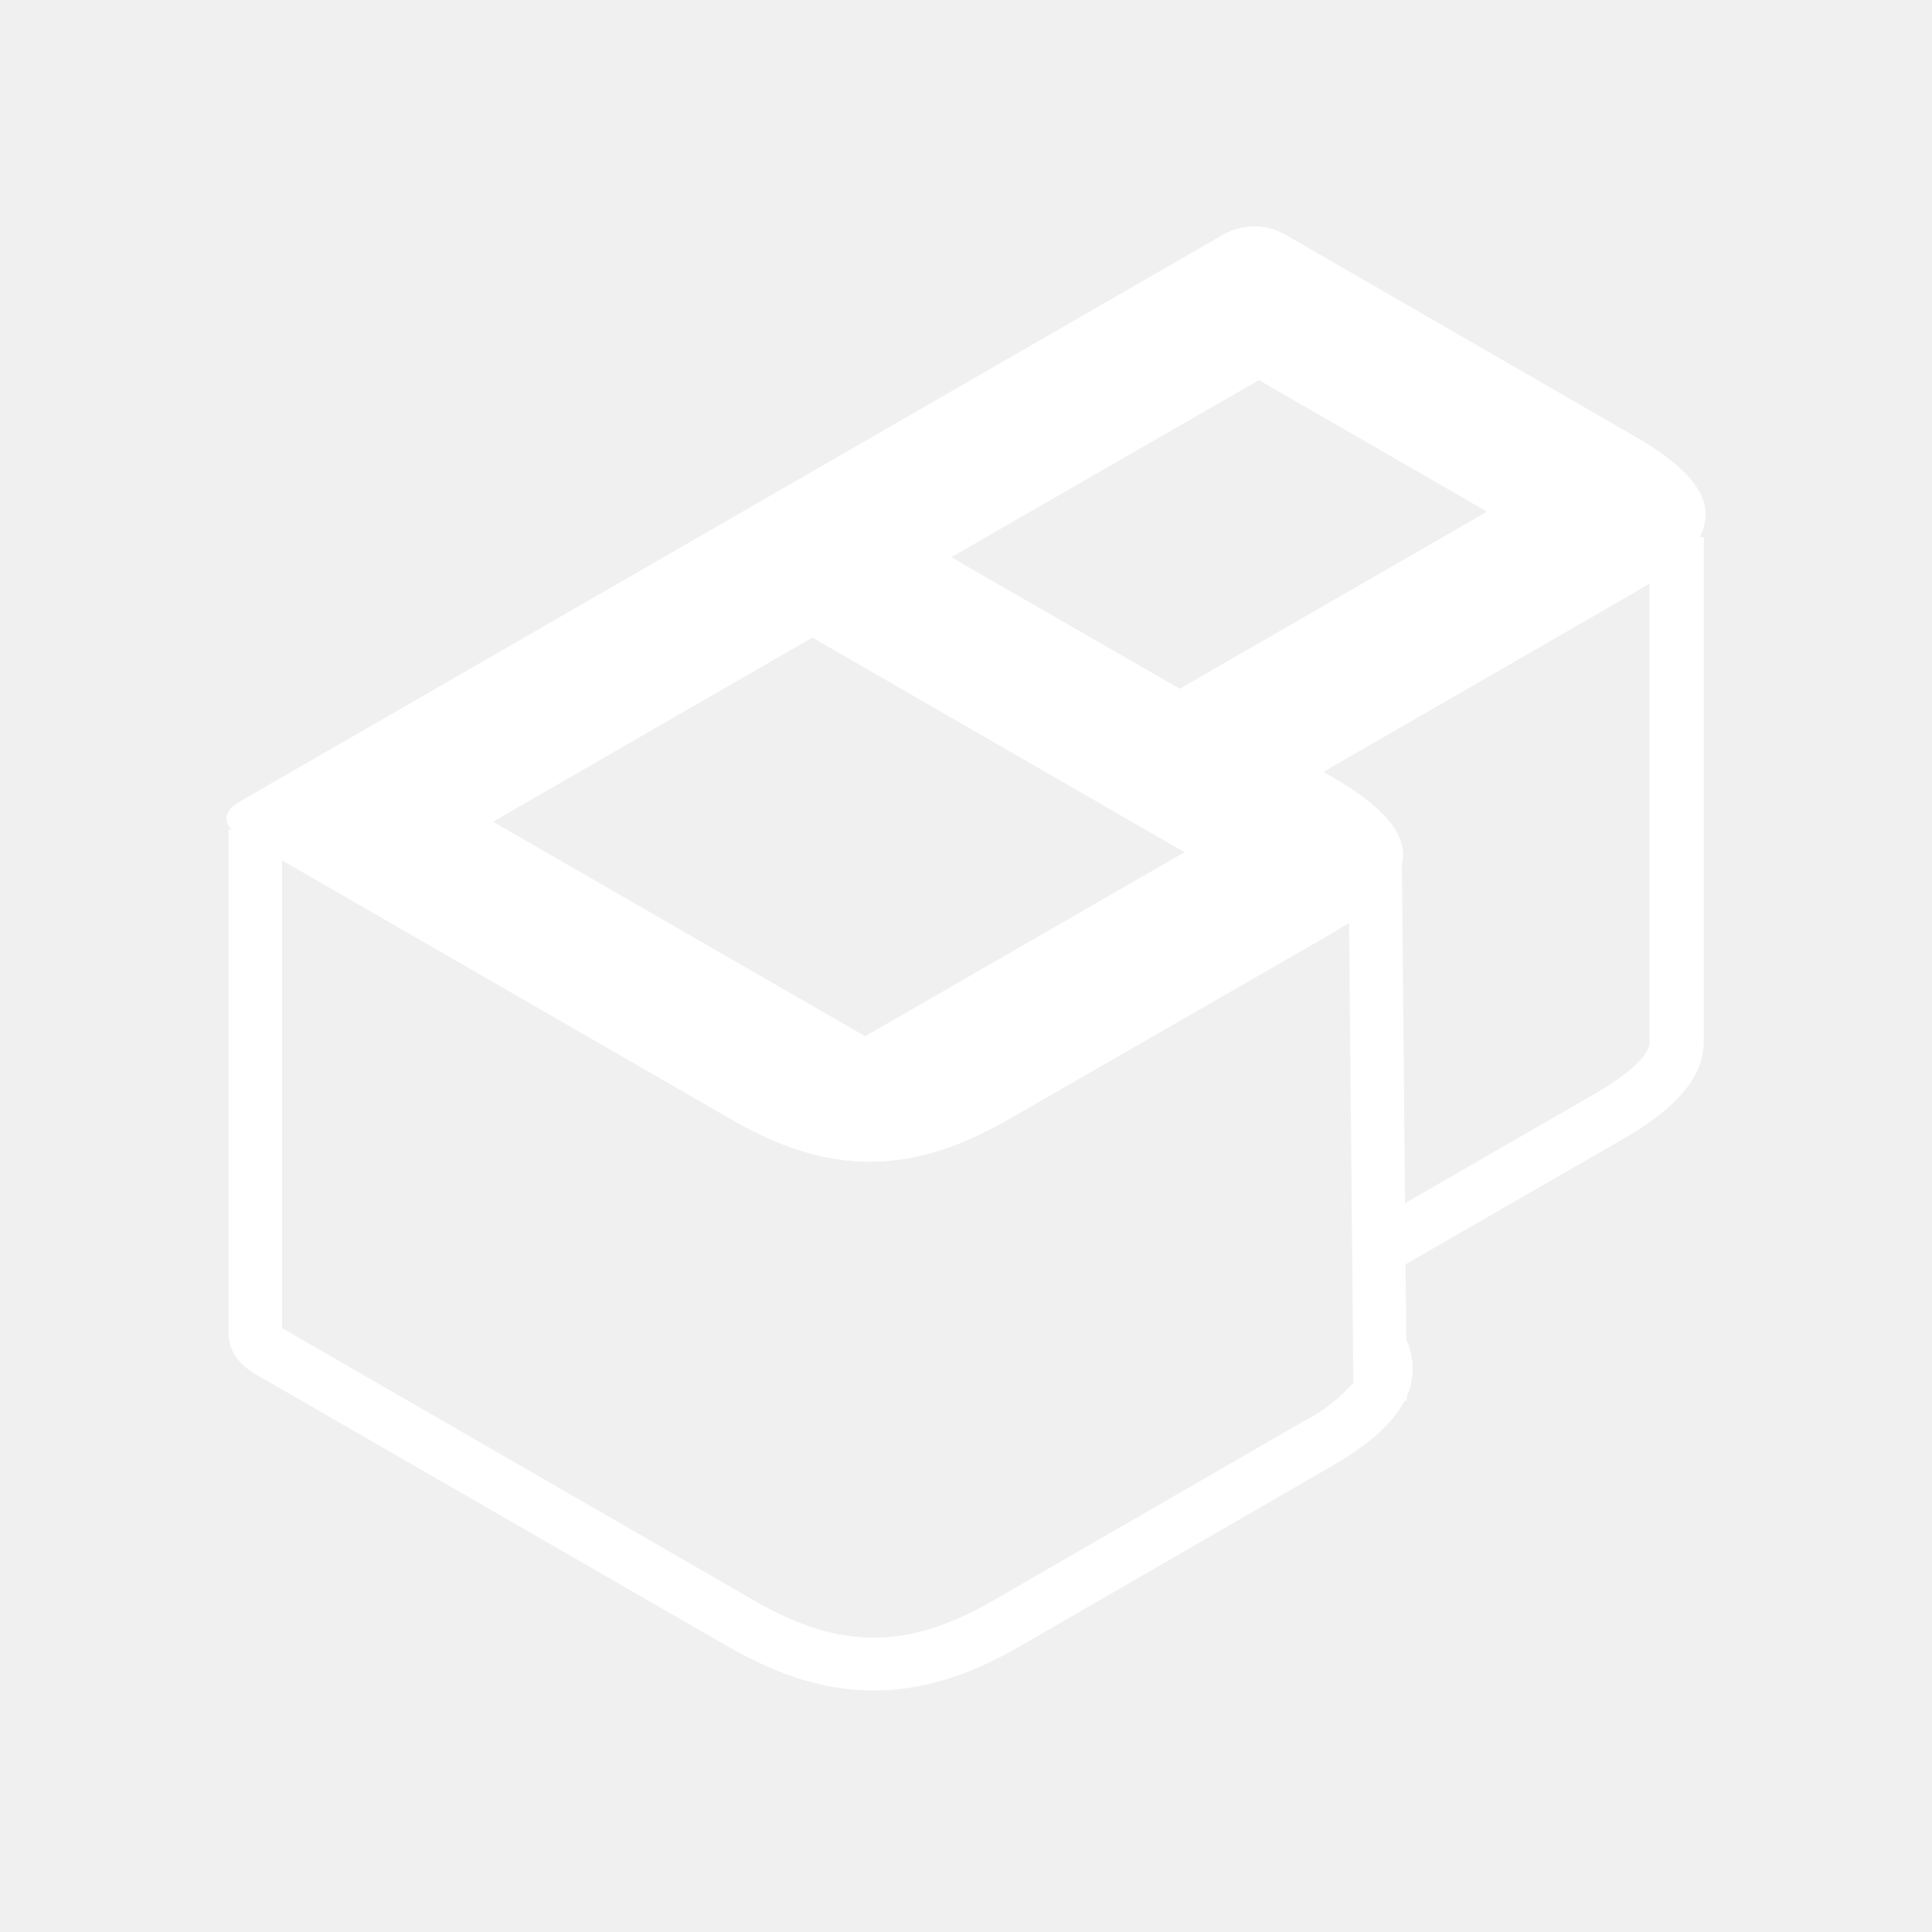
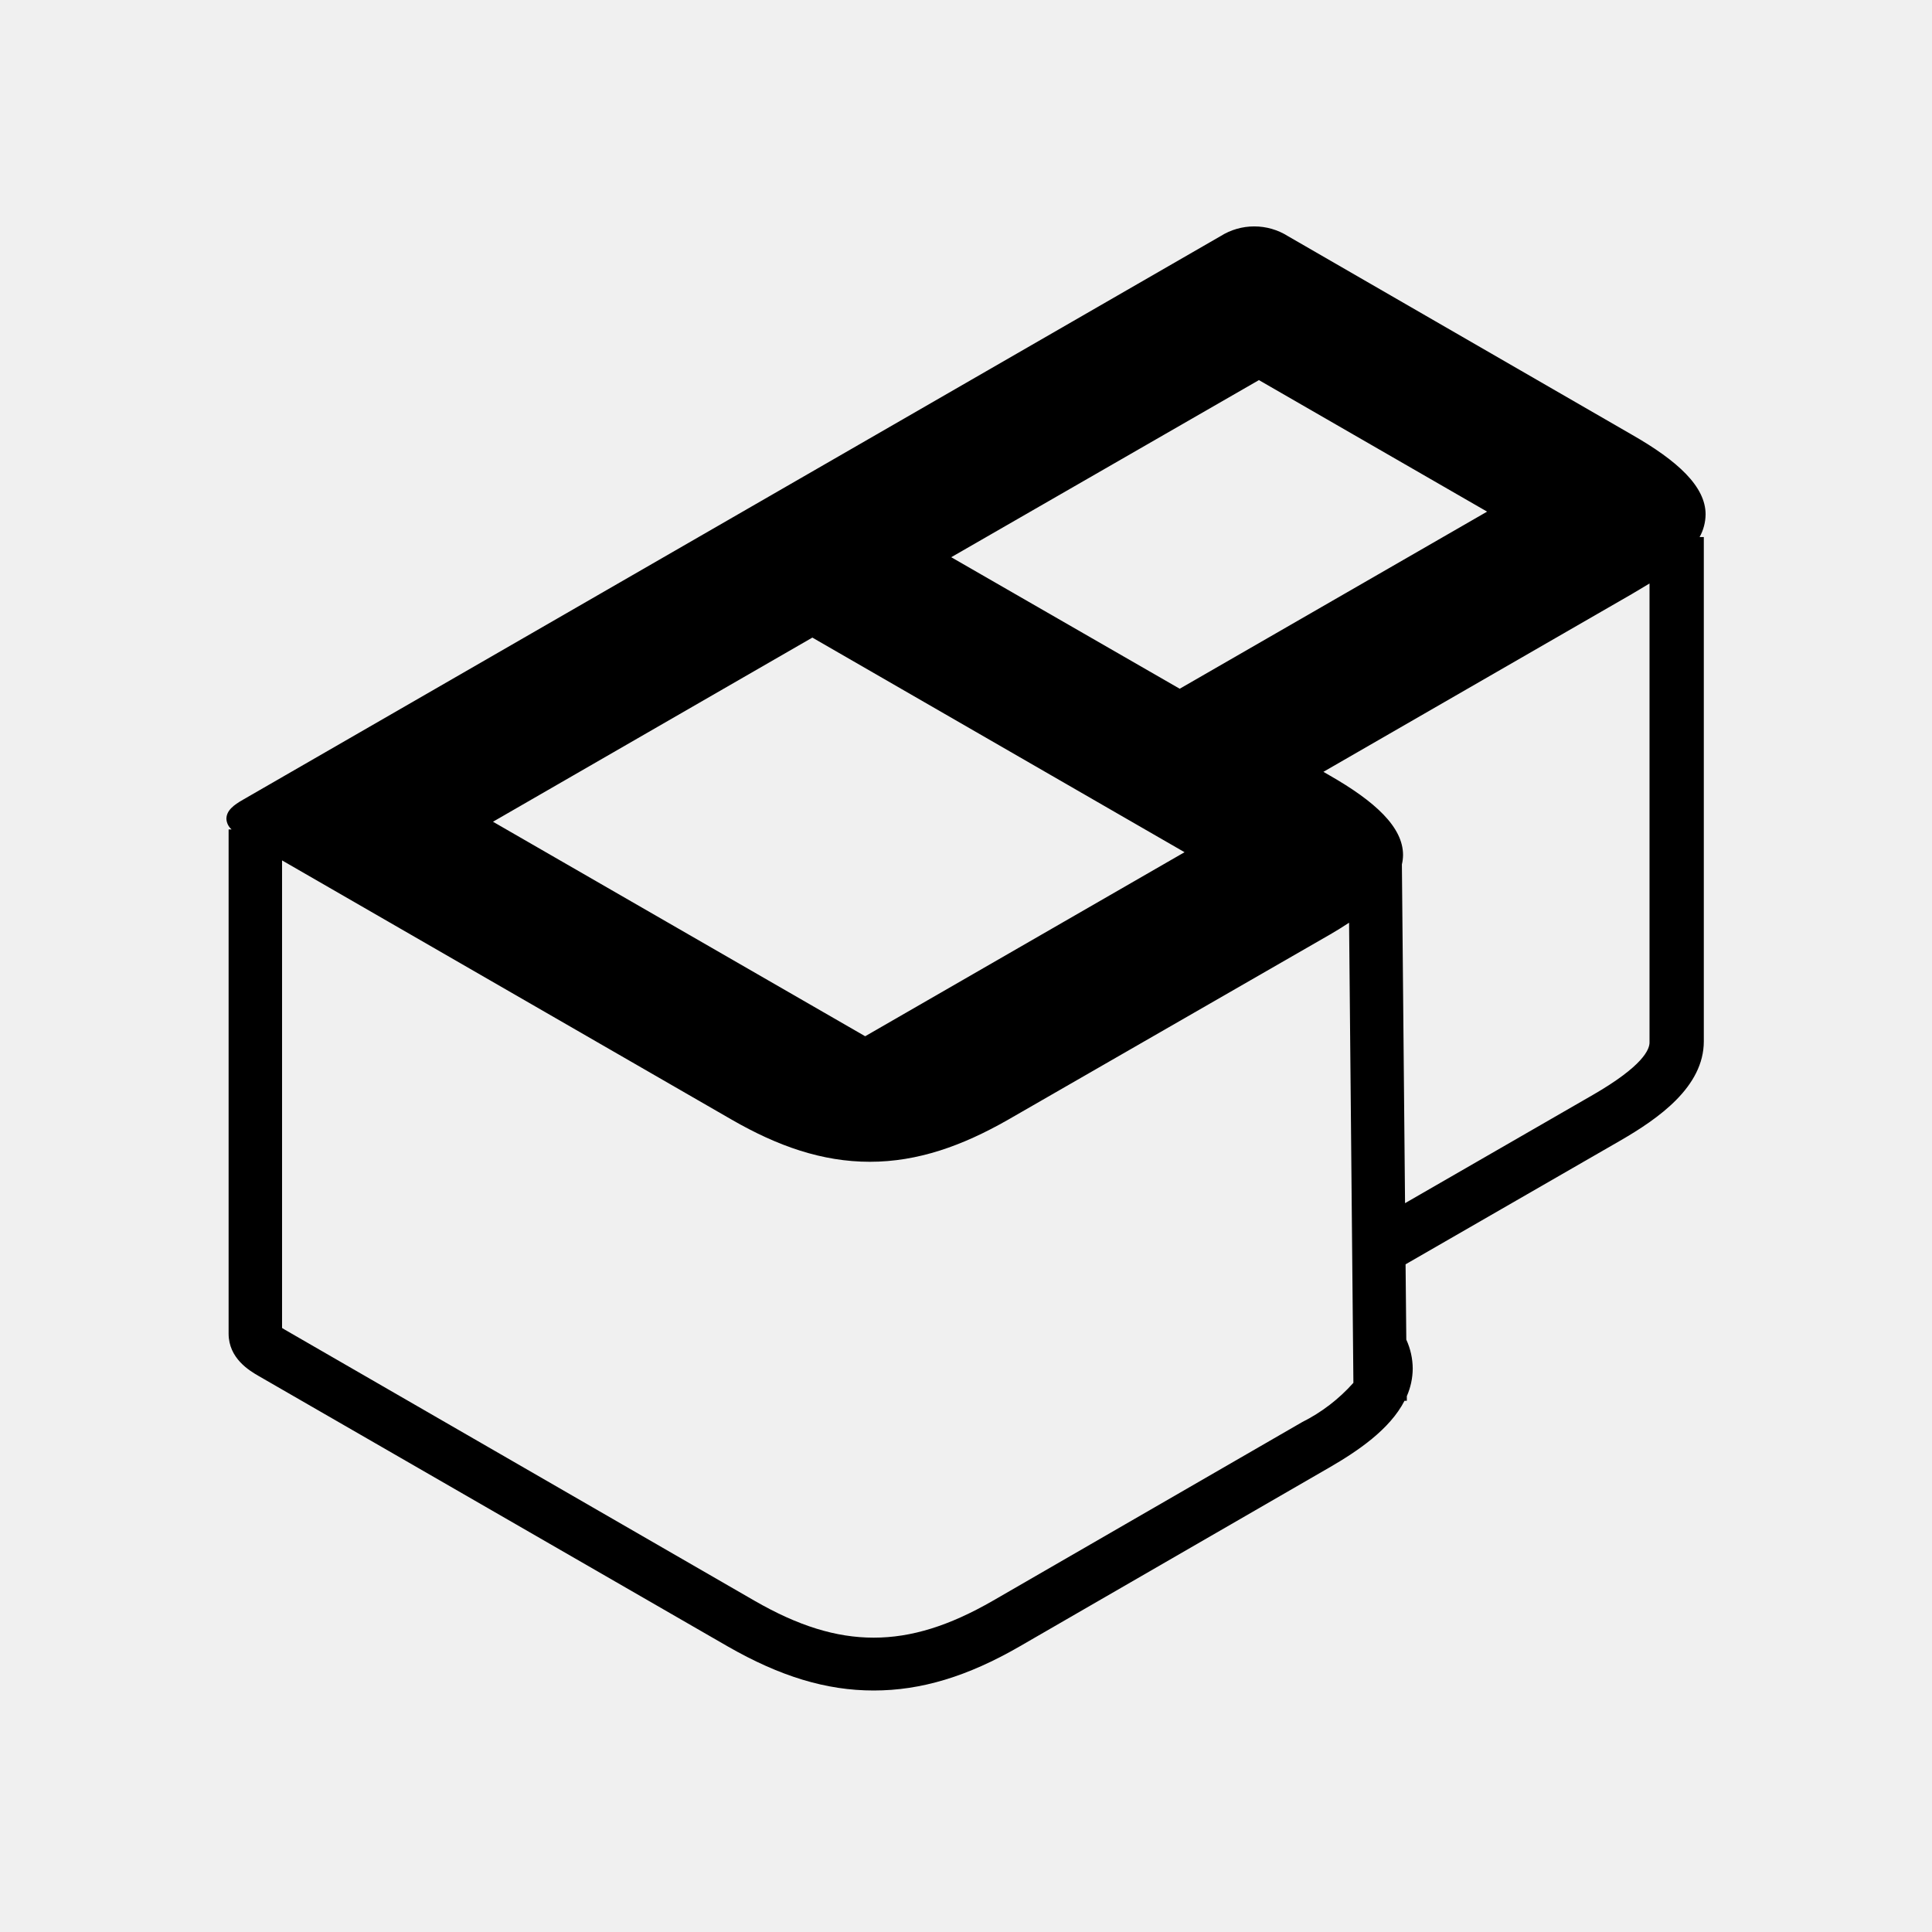
<svg xmlns="http://www.w3.org/2000/svg" width="128" height="128" viewBox="0 0 128 128" fill="none">
-   <path d="M113 34.078C113 32.24 111.167 30.542 108.121 28.802L85.324 15.641C84.657 15.222 83.885 15 83.097 15C82.309 15 81.537 15.222 80.87 15.641L16.115 52.974C15.474 53.336 15 53.705 15 54.254C15.007 54.387 15.041 54.517 15.1 54.637C15.159 54.757 15.241 54.863 15.341 54.95H15.146V88.358C15.146 90 16.54 90.814 17.098 91.141L48.21 109.077C51.695 111.074 54.748 112 57.884 112C61.02 112 64.101 111.074 67.558 109.077L88.042 97.245C89.958 96.139 92.077 94.705 93.053 92.805H93.206V92.499C93.459 91.924 93.592 91.303 93.597 90.675C93.593 90.012 93.448 89.357 93.171 88.754L93.123 83.764L107.306 75.593C109.892 74.104 112.882 72.002 112.882 68.988V35.581H112.603C112.858 35.121 112.995 34.604 113 34.078ZM83.407 25.183L98.524 33.897L78.159 45.631L63.021 36.917L83.407 25.183ZM53.821 42.242L78.479 56.461L57.32 68.654L32.661 54.442L53.821 42.242ZM86.272 94.218L65.788 106.049C62.888 107.72 60.379 108.499 57.884 108.499C55.389 108.499 52.88 107.72 49.981 106.049L18.868 88.093L18.687 87.982V57.004L48.489 74.187C51.514 75.927 54.455 76.971 57.633 76.971C60.811 76.971 63.76 75.913 66.784 74.187L88.111 61.917C88.564 61.653 88.983 61.395 89.38 61.131L89.666 91.615C88.71 92.69 87.558 93.574 86.272 94.218ZM105.536 72.538L93.088 79.713L92.879 57.268C92.928 57.063 92.954 56.853 92.955 56.642C92.955 54.804 91.122 53.106 88.077 51.366L87.679 51.136L108.121 39.353C108.532 39.11 108.923 38.873 109.285 38.657V69.023C109.313 69.531 108.825 70.638 105.536 72.538Z" fill="#fff" />
+   <path d="M113 34.078C113 32.24 111.167 30.542 108.121 28.802L85.324 15.641C84.657 15.222 83.885 15 83.097 15C82.309 15 81.537 15.222 80.87 15.641L16.115 52.974C15.474 53.336 15 53.705 15 54.254C15.007 54.387 15.041 54.517 15.1 54.637C15.159 54.757 15.241 54.863 15.341 54.95H15.146V88.358C15.146 90 16.54 90.814 17.098 91.141L48.21 109.077C51.695 111.074 54.748 112 57.884 112C61.02 112 64.101 111.074 67.558 109.077L88.042 97.245C89.958 96.139 92.077 94.705 93.053 92.805H93.206V92.499C93.459 91.924 93.592 91.303 93.597 90.675C93.593 90.012 93.448 89.357 93.171 88.754L93.123 83.764L107.306 75.593C109.892 74.104 112.882 72.002 112.882 68.988V35.581H112.603C112.858 35.121 112.995 34.604 113 34.078ZM83.407 25.183L98.524 33.897L78.159 45.631L63.021 36.917L83.407 25.183ZM53.821 42.242L78.479 56.461L57.32 68.654L32.661 54.442L53.821 42.242ZM86.272 94.218L65.788 106.049C62.888 107.72 60.379 108.499 57.884 108.499C55.389 108.499 52.88 107.72 49.981 106.049L18.868 88.093L18.687 87.982V57.004L48.489 74.187C51.514 75.927 54.455 76.971 57.633 76.971C60.811 76.971 63.76 75.913 66.784 74.187L88.111 61.917C88.564 61.653 88.983 61.395 89.38 61.131L89.666 91.615C88.71 92.69 87.558 93.574 86.272 94.218ZM105.536 72.538L93.088 79.713L92.879 57.268C92.928 57.063 92.954 56.853 92.955 56.642C92.955 54.804 91.122 53.106 88.077 51.366L87.679 51.136L108.121 39.353C108.532 39.11 108.923 38.873 109.285 38.657V69.023C109.313 69.531 108.825 70.638 105.536 72.538Z" fill="#000" />
</svg>
